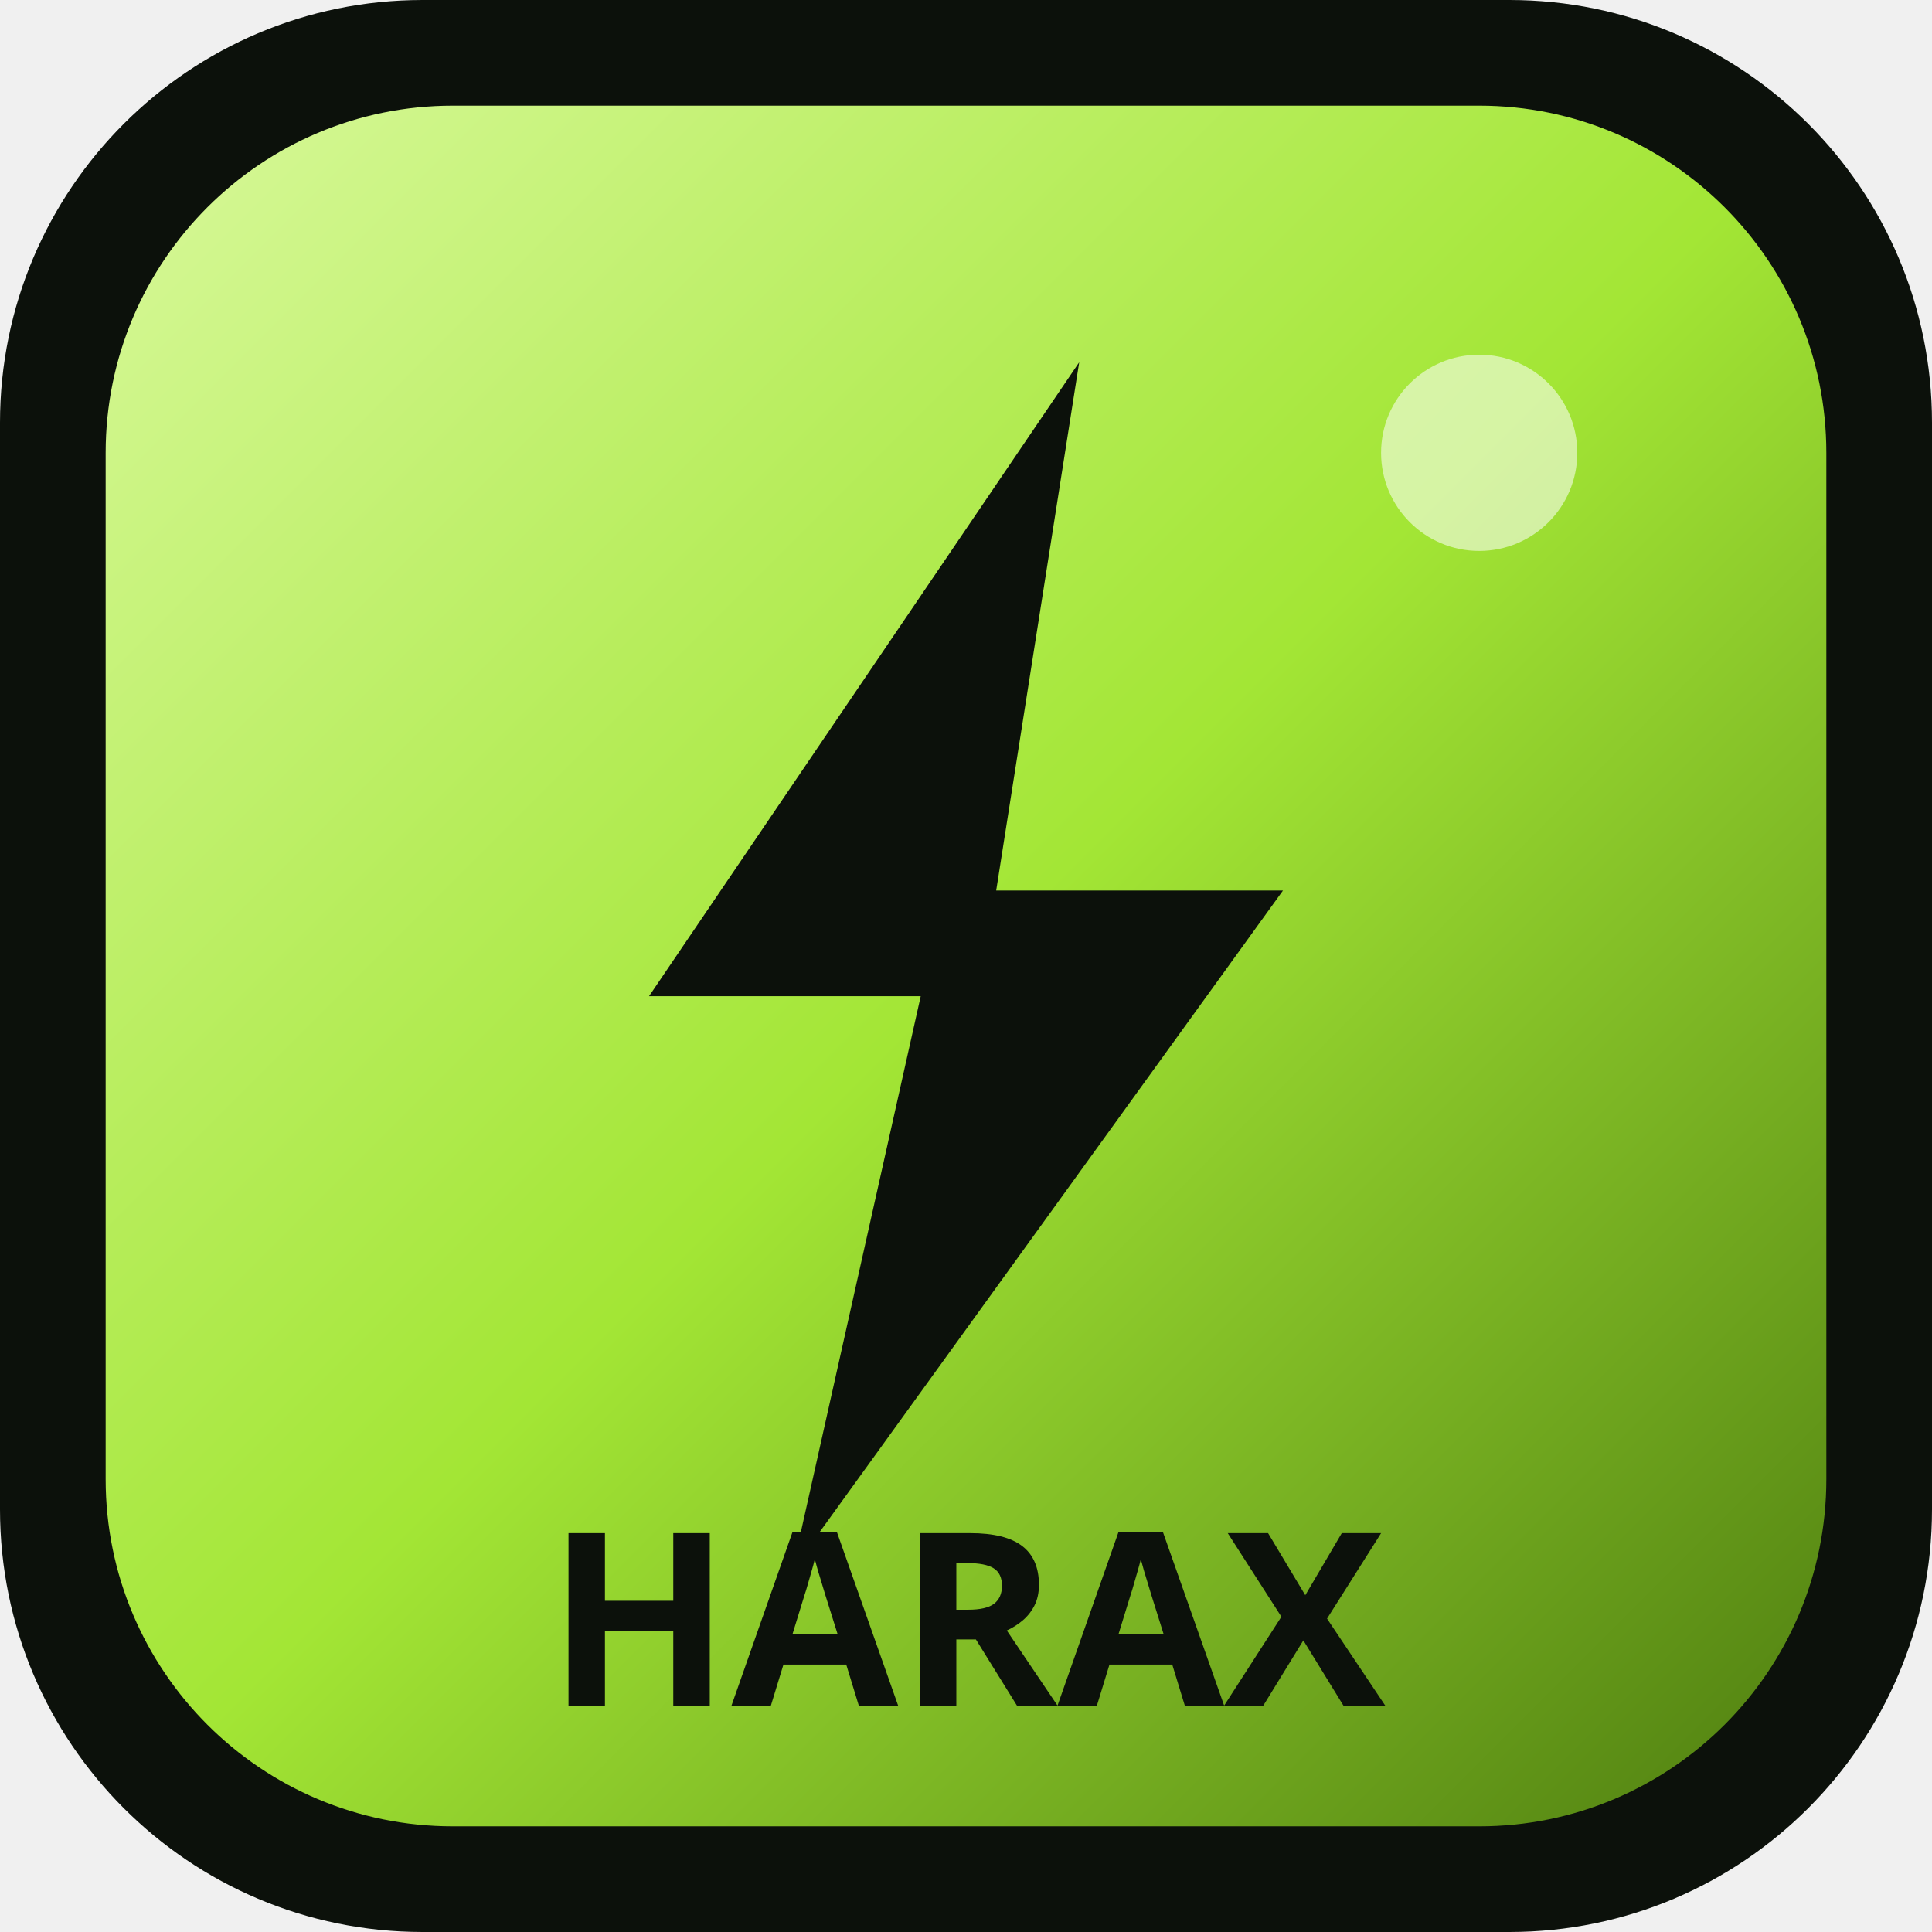
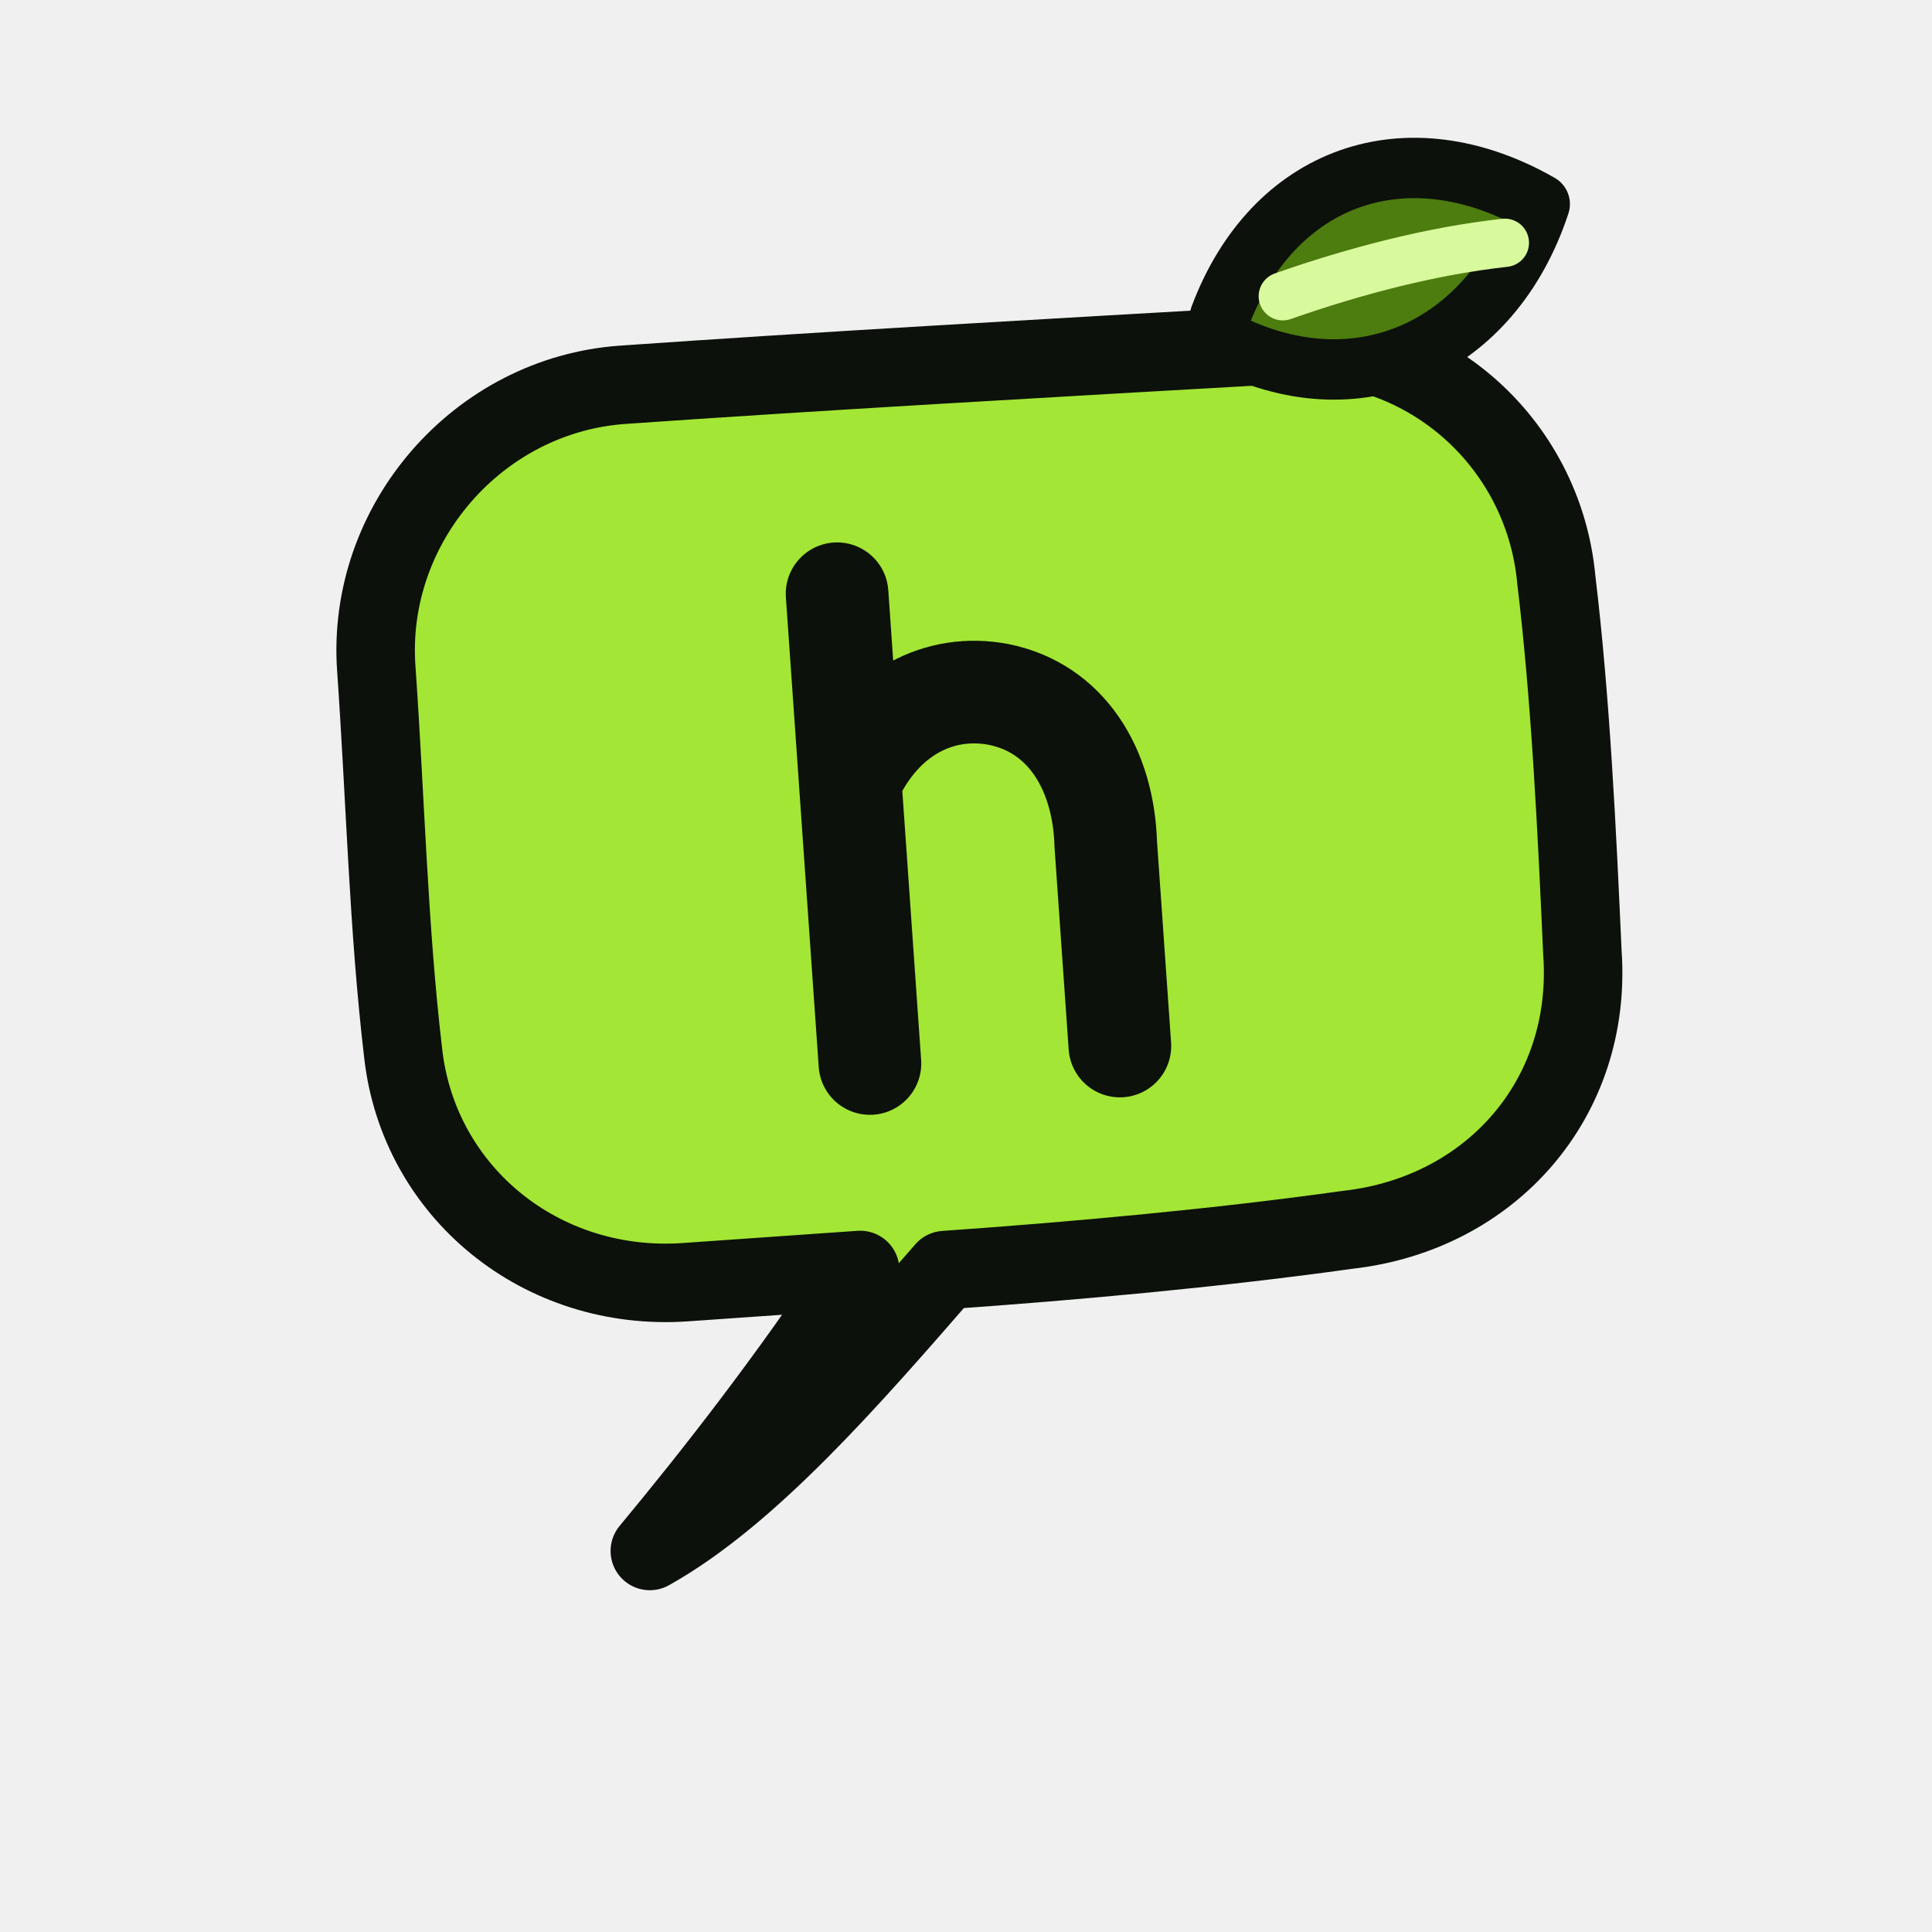
- <svg xmlns="http://www.w3.org/2000/svg" width="512" height="512" viewBox="0 0 512 512">
-   <defs>
-     <linearGradient id="bg" x1="0" y1="0" x2="1" y2="1">
-       <stop offset="0" stop-color="#d9f99d" />
-       <stop offset="0.5" stop-color="#a3e635" />
-       <stop offset="1" stop-color="#4d7c0f" />
-     </linearGradient>
-   </defs>
-   <rect width="512" height="512" rx="112" fill="#0c110b" />
-   <rect x="28" y="28" width="456" height="456" rx="92" fill="url(#bg)" />
-   <circle cx="392" cy="120" r="26" fill="#ffffff" opacity="0.55" />
-   <path d="M286 96 L172 264 h72 l-34 152 130 -180 h-76 z" fill="#0c110b" />
-   <text x="256" y="452" text-anchor="middle" font-family="'Space Grotesk',sans-serif" font-weight="700" font-size="64" fill="#0c110b">HARAX</text>
+ <svg xmlns="http://www.w3.org/2000/svg" width="64" height="64" viewBox="0 0 64 64" fill="none">
+   <g transform="rotate(-4 32 32)">
+     <path d="M22 12C17.2 12 13.2 16 13.2 20.8C13.2 25.2 13 29.4 13.2 33.6C13.4 38.2 17.2 41.8 22 41.8L27.8 41.8C25.2 45.2 22.4 48.3 20.2 50.6C23.6 49 27.2 45.4 30.6 42C34.9 42 39.7 41.9 44 41.6C48.8 41.4 52.4 37.8 52.4 33C52.5 29 52.6 24.6 52.4 20.6C52.3 16 48.6 12.2 43.8 12.2C36 12.1 28.5 12 22 12Z" fill="#a3e635" stroke="#0c110b" stroke-width="2.6" stroke-linejoin="round" />
+     <path d="M28.6 19.4L28.6 35M28.6 25.6C29.8 23.4 31.8 22.6 33.7 23.1C35.9 23.7 37 25.8 36.9 28.3L36.9 35" stroke="#0c110b" stroke-width="3.4" stroke-linecap="round" />
+   </g>
+   <g transform="translate(44.2 1.8) rotate(32)">
+     <path d="M1.4 9.4C0.4 4.5 3.3 0.8 8.4 0.6C9.6 5.5 6.9 9.6 1.9 10C1.7 10 1.5 9.7 1.4 9.4Z" fill="#4d7c0f" stroke="#0c110b" stroke-width="2" stroke-linejoin="round" />
+     <path d="M2.8 7.7C4.4 5.7 6.2 3.8 8.1 2.3" stroke="#d9f99d" stroke-width="1.6" stroke-linecap="round" />
+   </g>
</svg>
